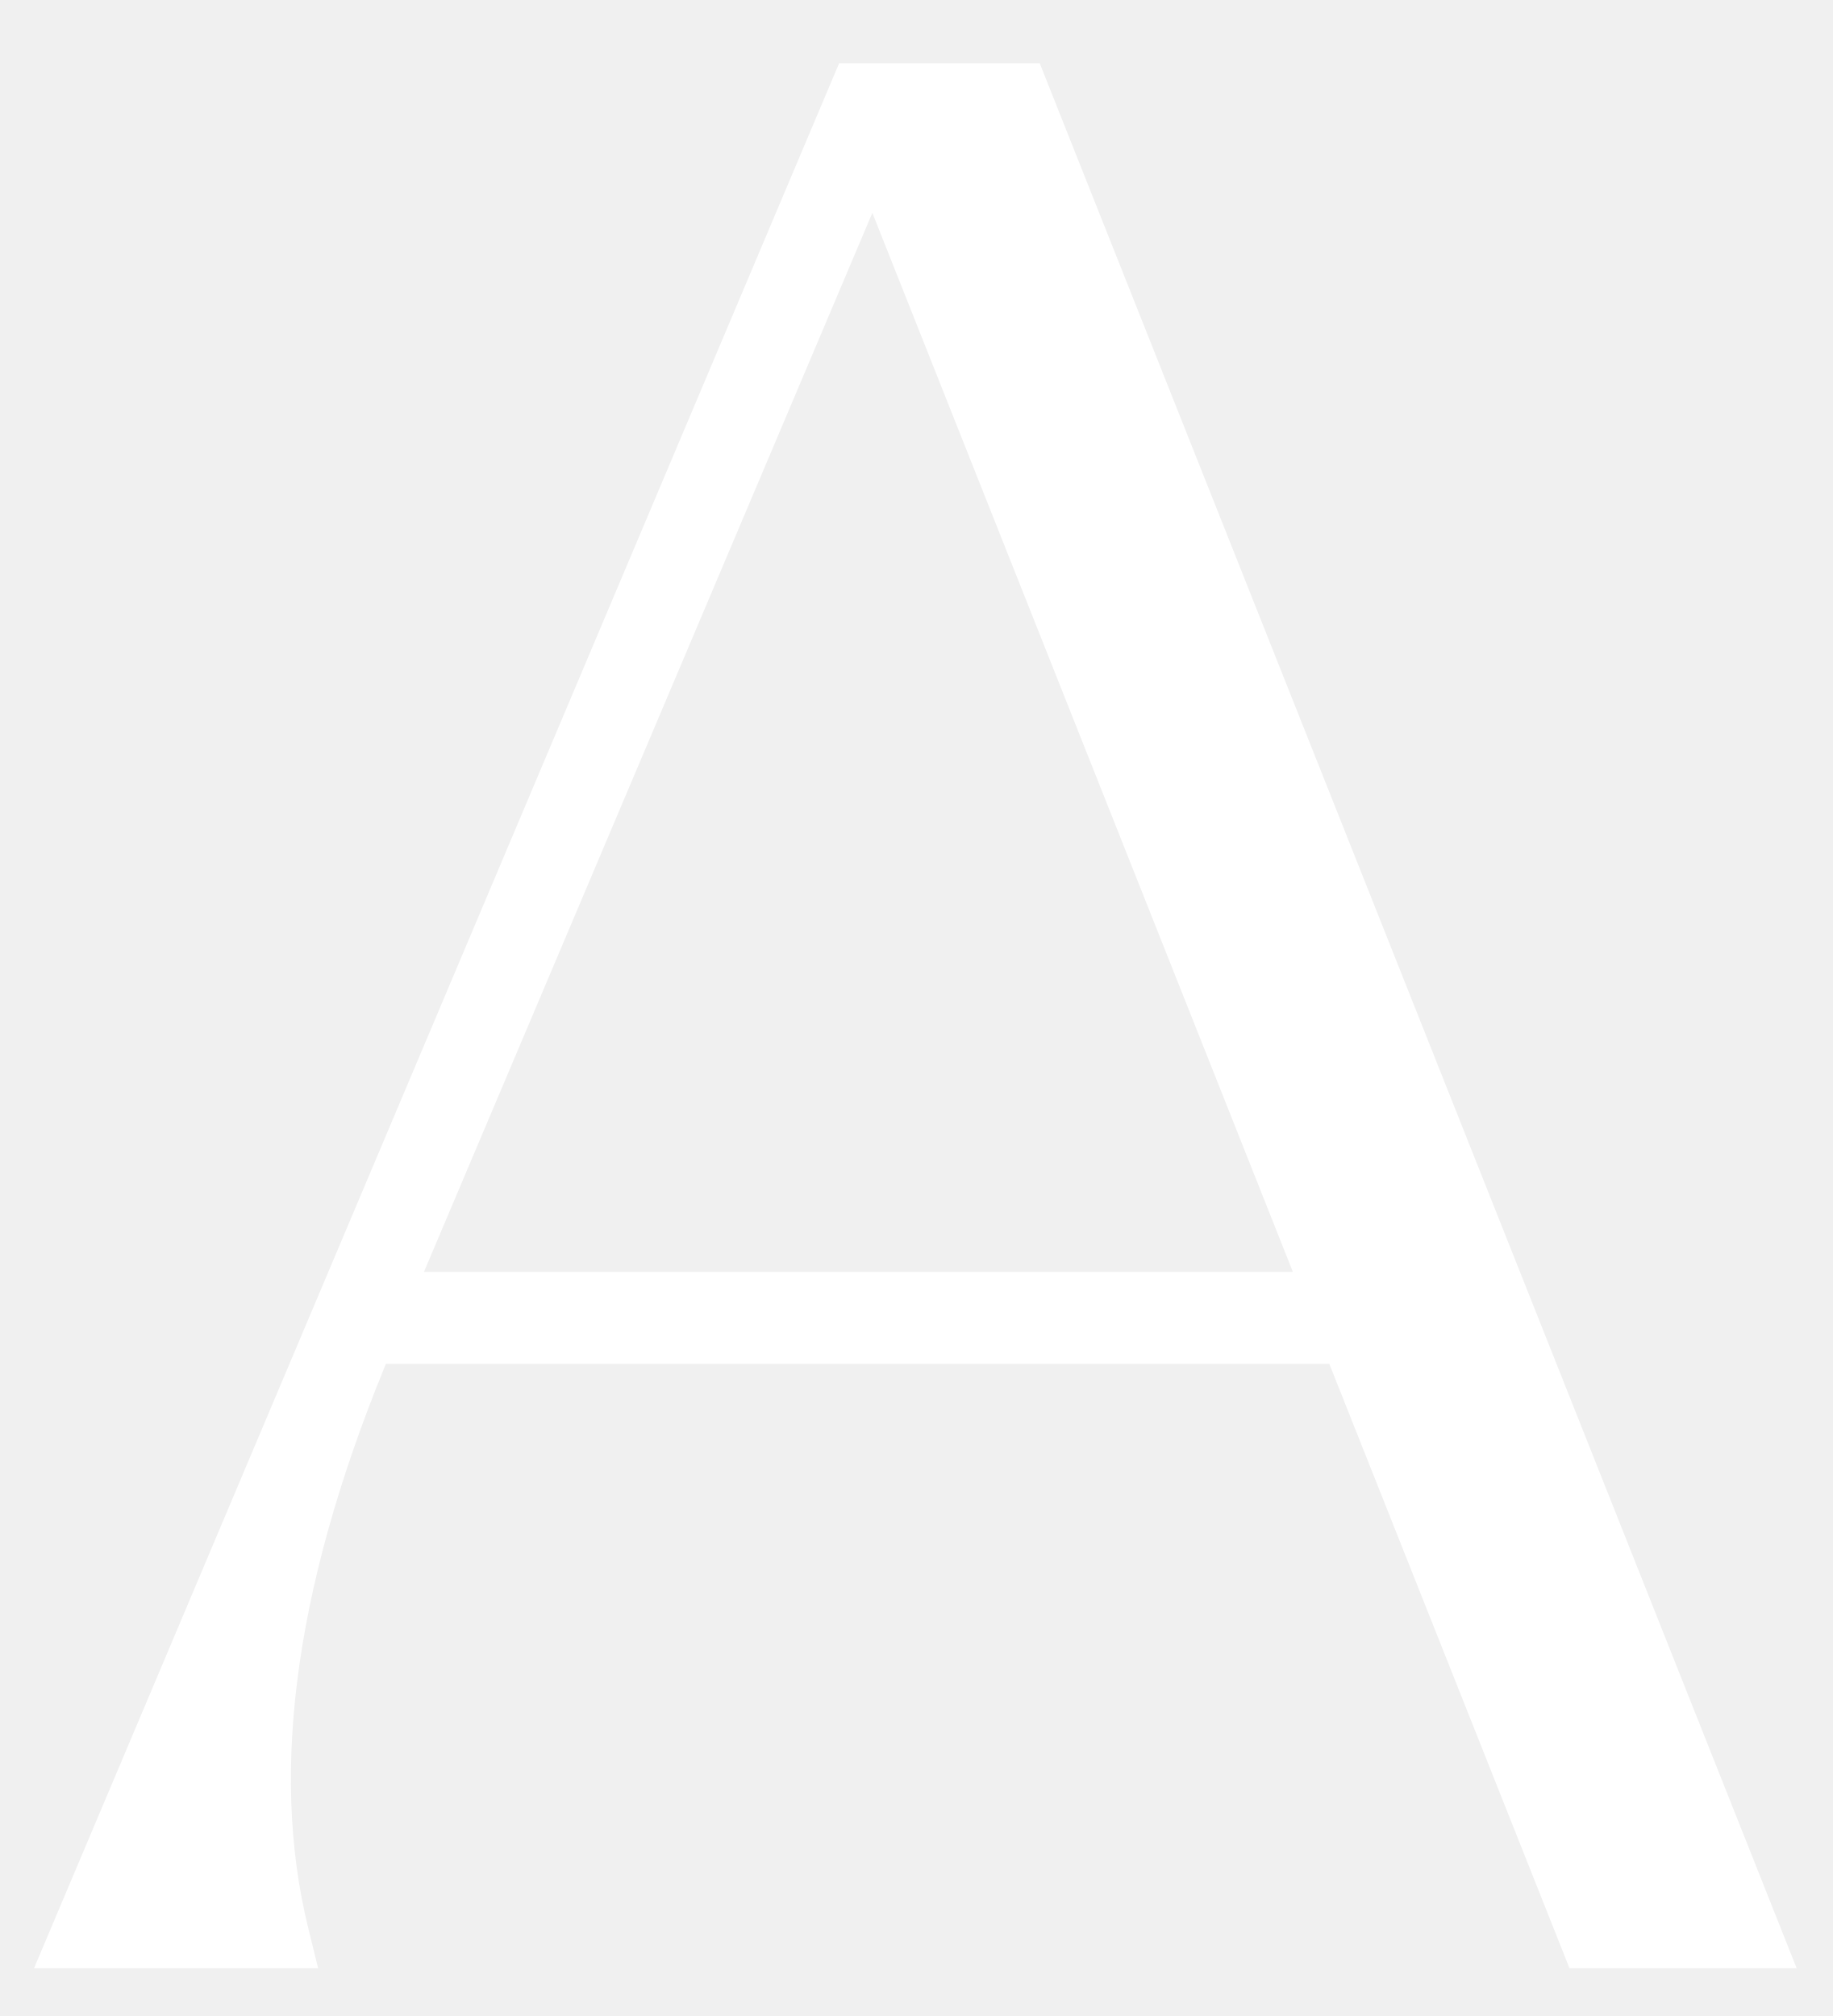
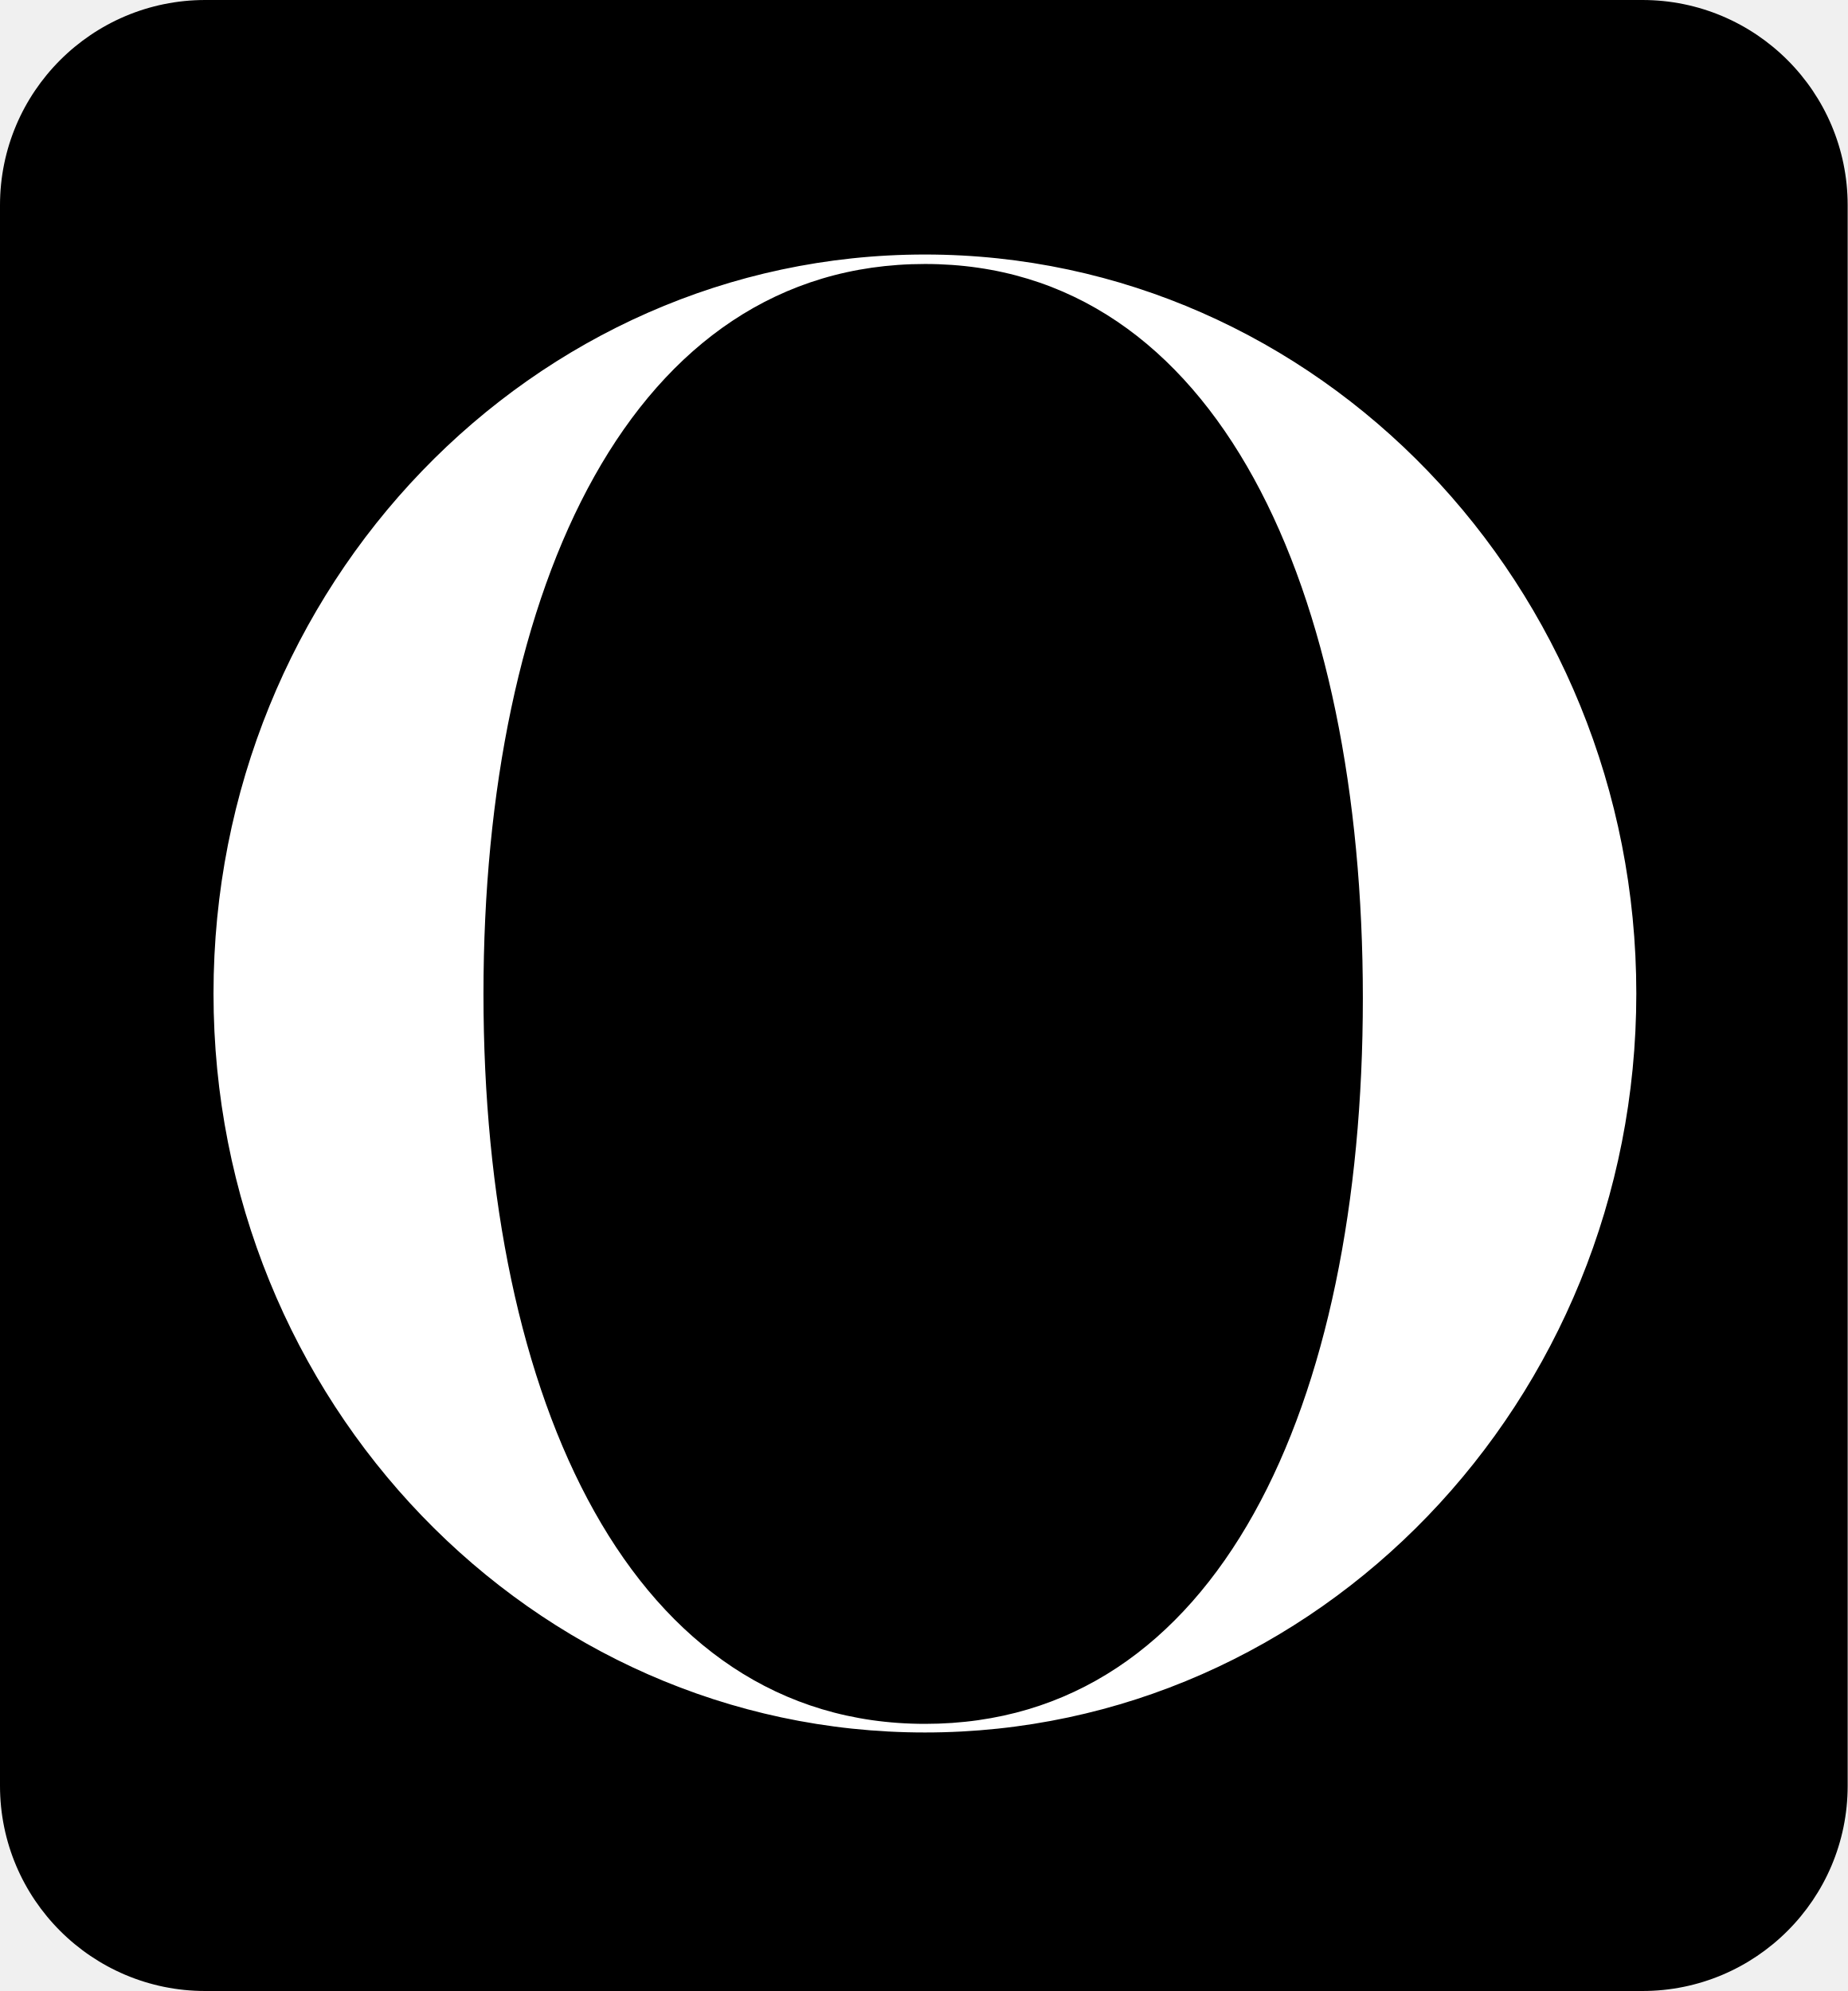
- <svg xmlns="http://www.w3.org/2000/svg" width="100%" height="100%" viewBox="0 0 329 362" version="1.1" xml:space="preserve" style="fill-rule:evenodd;clip-rule:evenodd;stroke-linejoin:round;stroke-miterlimit:2;">
-   <path d="M314.007,347.517l-28.286,0l-43.125,-108.517l-177.135,-0c-17.93,42.149 -23.186,78.321 -15.766,108.517l-34.778,0l139.575,-330.271l28.286,0l131.229,330.271Zm-246.691,-113.235l173.425,-0l-83.93,-211.374l-89.495,211.374Z" style="fill:#fff;fill-rule:nonzero;" />
-   <path d="M314.007,347.517l-0,5.898l8.595,-0l-3.222,-8.108l-5.373,2.21Zm-28.286,0l-5.374,2.211l1.465,3.687l3.909,-0l-0,-5.898Zm-43.125,-108.517l5.374,-2.211l-1.466,-3.687l-3.908,-0l0,5.898Zm-177.135,-0l-0,-5.898l-3.808,-0l-1.512,3.555l5.32,2.343Zm-15.766,108.517l-0,5.898l7.423,-0l-1.8,-7.328l-5.623,1.43Zm-34.778,0l-5.325,-2.329l-3.477,8.227l8.802,-0l-0,-5.898Zm139.575,-330.271l0,-5.897l-3.817,-0l-1.508,3.568l5.325,2.329Zm28.286,0l5.374,-2.21l-1.465,-3.687l-3.909,-0l0,5.897Zm-115.462,217.036l-5.324,-2.334l-3.485,8.231l8.809,0l-0,-5.897Zm173.425,-0l0,5.897l8.593,0l-3.219,-8.107l-5.374,2.21Zm-83.93,-211.374l5.374,-2.209l-10.698,-0.124l5.324,2.333Zm157.196,318.712l-28.286,-0l-0,11.795l28.286,-0l-0,-11.795Zm-22.913,3.687l-43.124,-108.518l-10.748,4.421l43.125,108.518l10.747,-4.421Zm-48.498,-112.205l-177.135,-0l-0,11.795l177.135,0l0,-11.795Zm-182.455,3.555c-18.205,42.796 -23.914,80.364 -16.07,112.29l11.247,-2.86c-6.994,-28.466 -2.193,-63.243 15.462,-104.744l-10.639,-4.686Zm-10.446,104.963l-34.778,-0l-0,11.795l34.778,-0l-0,-11.795Zm-29.453,8.227l139.575,-330.271l-10.65,-4.659l-139.575,330.271l10.65,4.659Zm134.25,-326.703l28.286,0l0,-11.795l-28.286,-0l0,11.795Zm22.912,-3.687l131.229,330.271l10.747,-4.421l-131.228,-330.271l-10.748,4.421Zm-110.088,220.722l173.425,0l0,-11.795l-173.425,-0l-0,11.795Zm178.799,-8.107l-83.93,-211.373l-10.749,4.418l83.931,211.374l10.748,-4.419Zm-94.628,-211.497l-89.495,211.373l10.647,4.667l89.495,-211.373l-10.647,-4.667Z" style="fill:#fff;fill-rule:nonzero;" />
+ <svg xmlns="http://www.w3.org/2000/svg" width="450" height="485" viewBox="0 0 450 485" fill="none">
+   <rect width="450" height="485" rx="50" fill="black" />
+   <g clip-path="url(#clip0_4_4)">
+     <path fill-rule="evenodd" clip-rule="evenodd" d="M225.262 62C320.888 62 398.524 142.661 398.524 242.012C398.524 341.363 320.888 422.024 225.262 422.024C129.636 422.024 52 341.363 52 242.012C52 142.661 129.636 62 225.262 62ZM225.291 64.306C153.953 64.306 117.749 142.92 117.749 242.119C117.749 341.319 153.952 419.926 225.29 419.926C296.628 419.926 331.923 342.313 331.923 243.114C331.923 143.915 296.629 64.306 225.291 64.306Z" fill="white" />
+   </g>
+   <defs>
+     <clipPath id="clip0_4_4">
+       <rect width="347" height="361" fill="white" transform="translate(52 62)" />
+     </clipPath>
+   </defs>
</svg>
